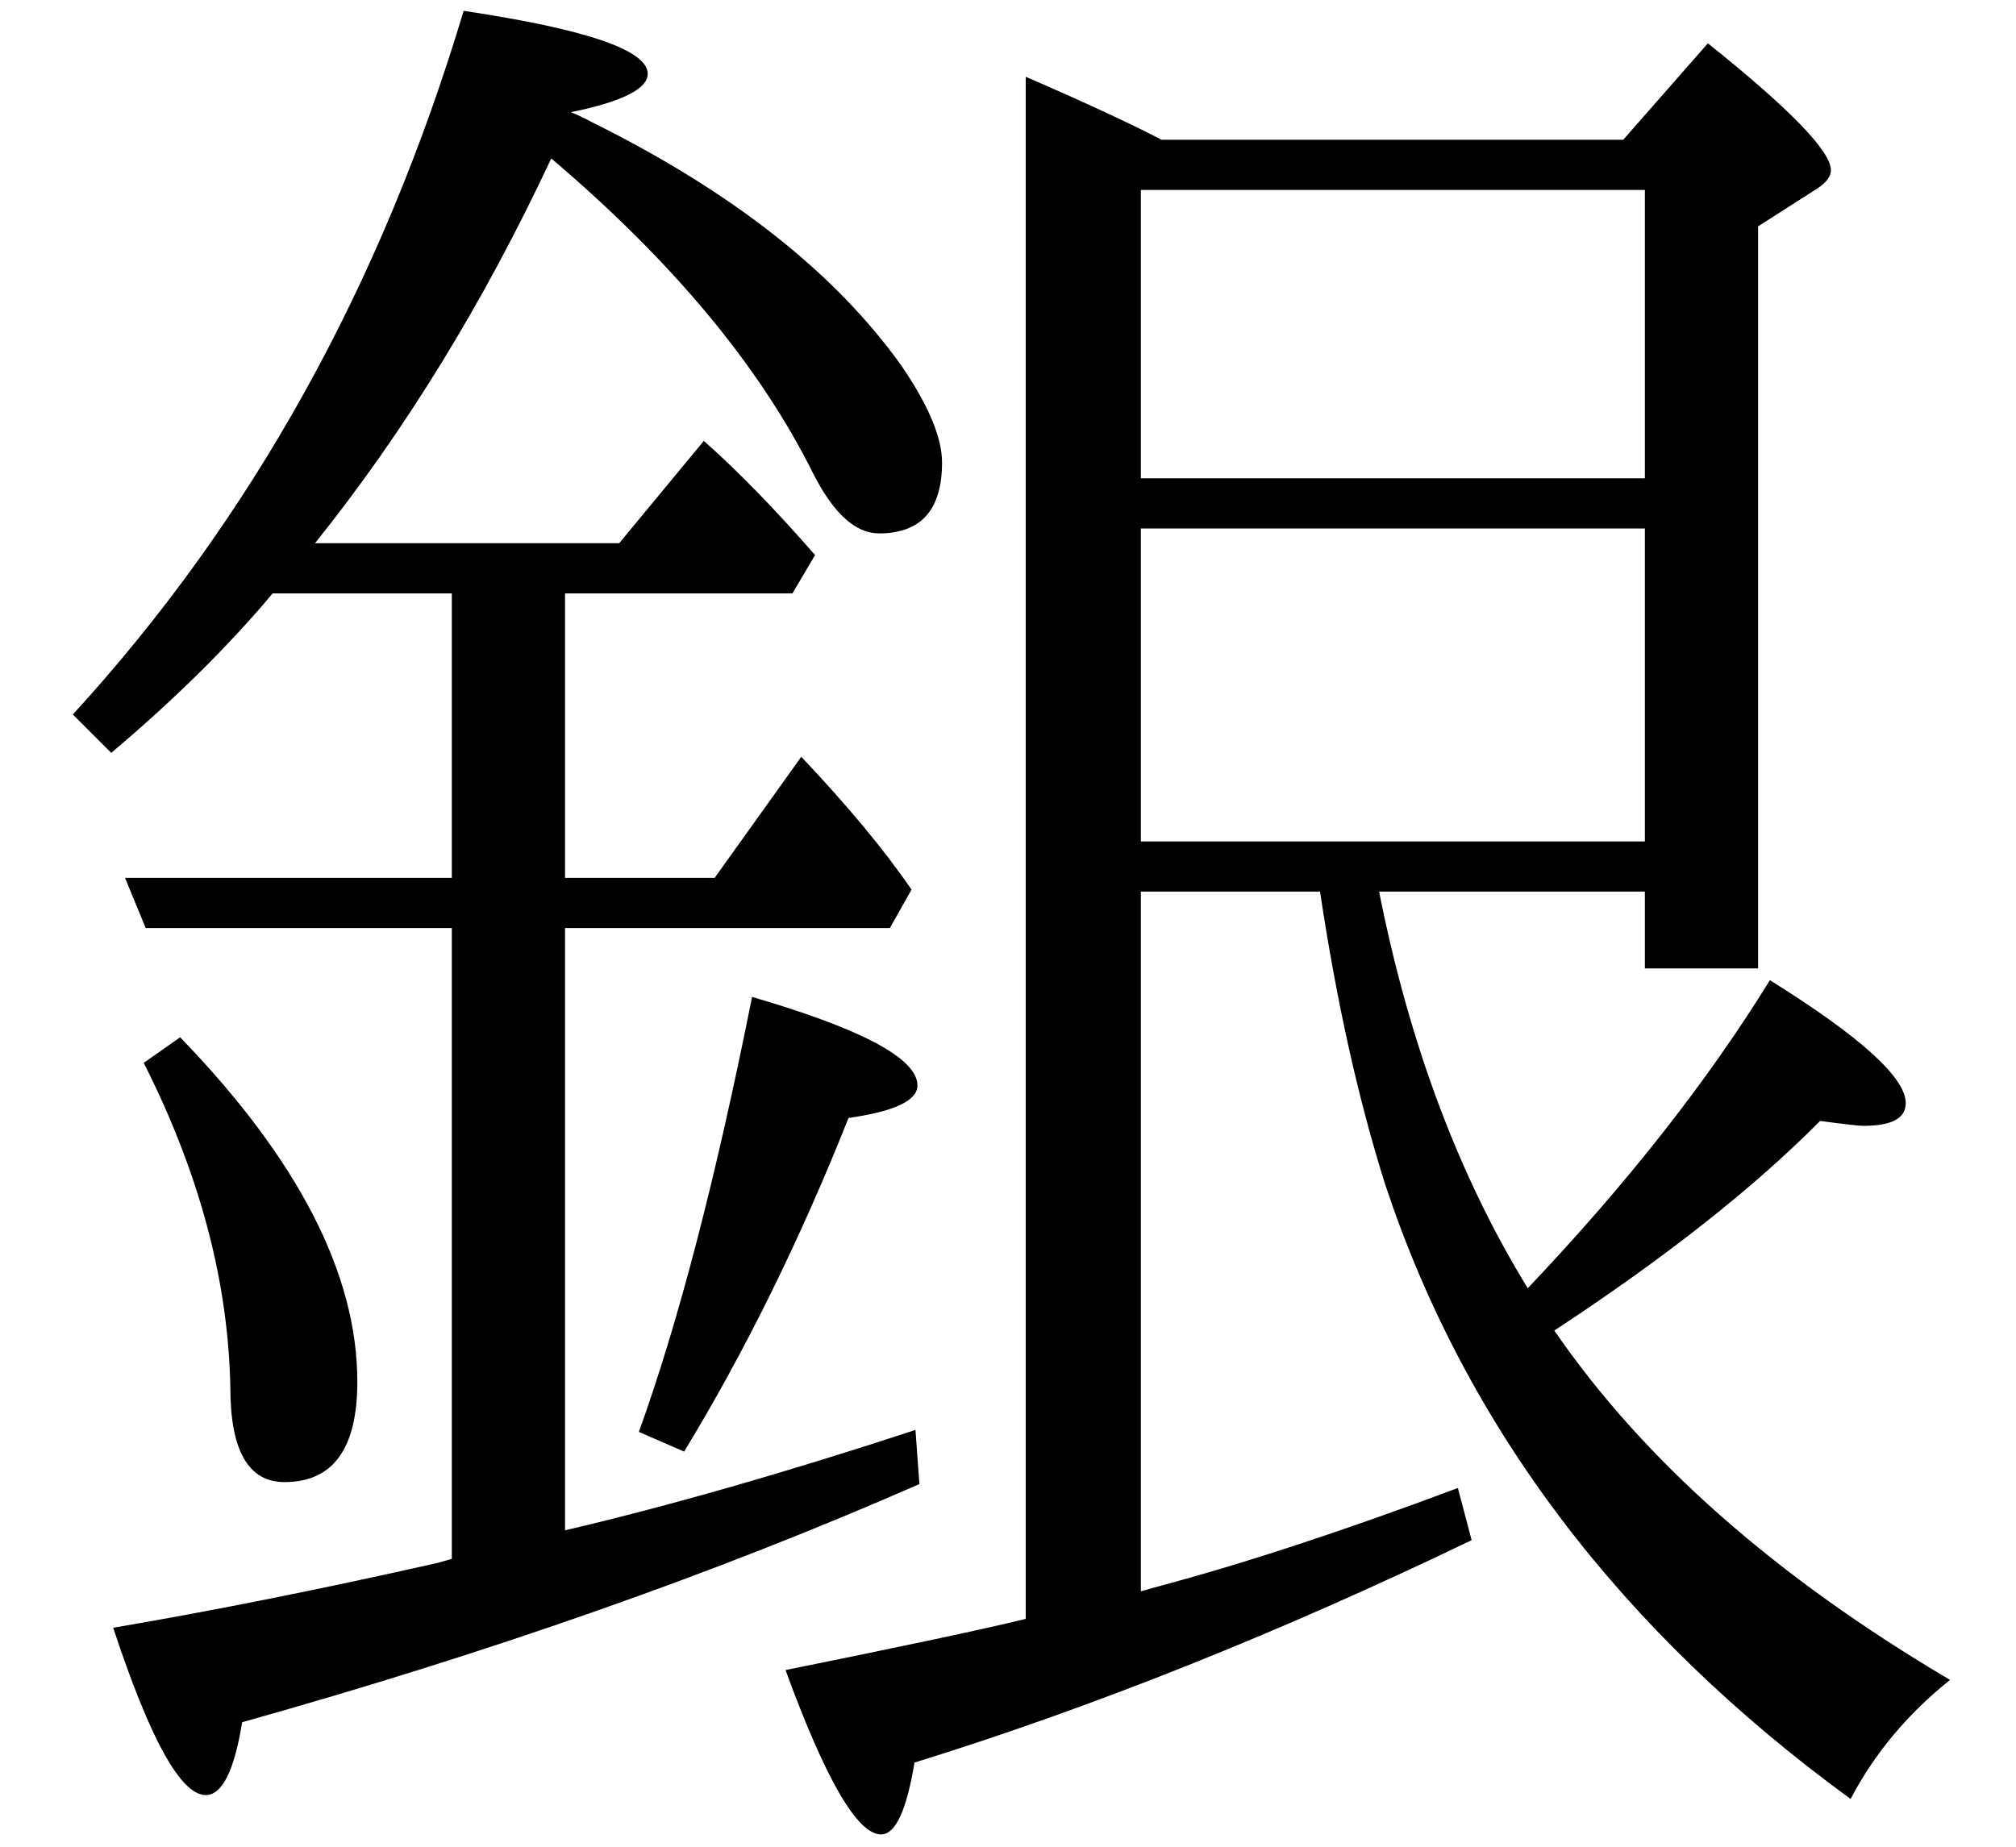
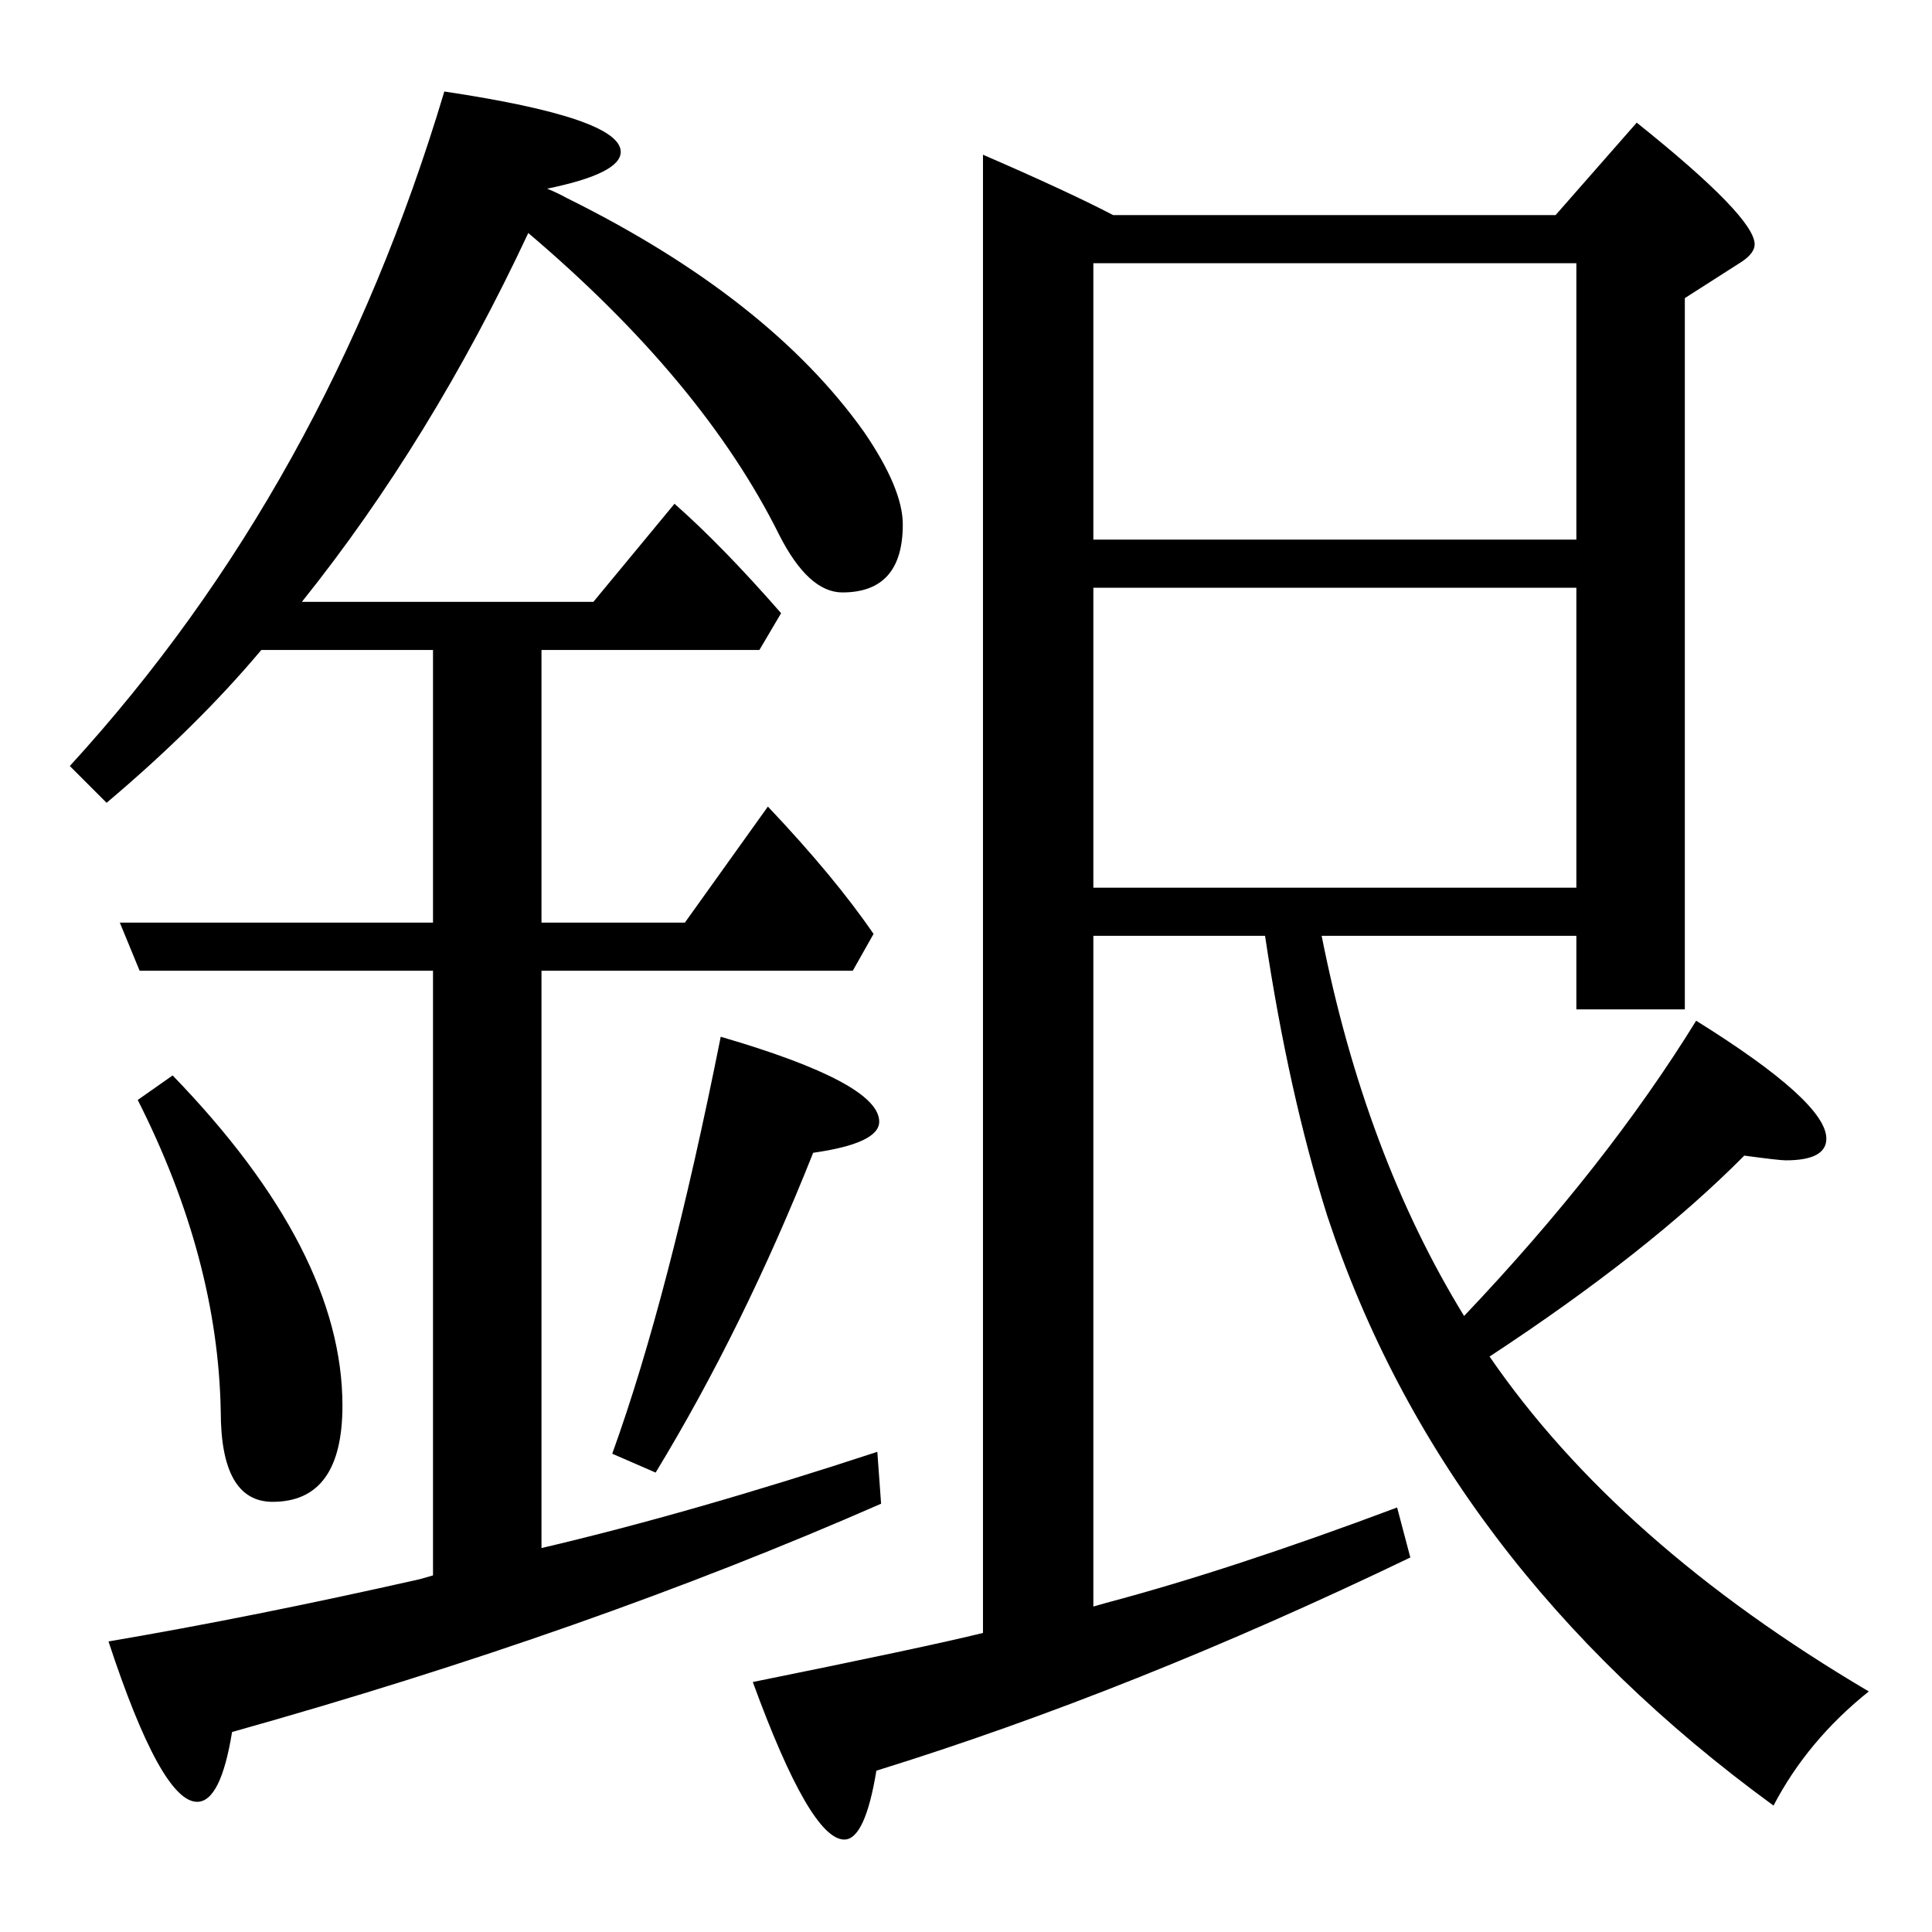
- <svg xmlns="http://www.w3.org/2000/svg" version="1.0" viewBox="-539 -571 2048 1876">
+ <svg xmlns="http://www.w3.org/2000/svg" version="1.0" width="2048" height="2048" viewBox="-539 -571 2048 1876">
  <g transform="translate(-539,1140) scale(1,-1)" fill="#000000" stroke="none">
    <path d="M574 1108v-289h152l88 123q71 -75 112 -135l-22 -39h-330v-612q158 37 356 102l4 -55q-310 -136 -688 -242q-12 -74 -37 -74q-38 0 -94 170q153 26 330 66l14 4v641h-311l-21 51h332v289h-182q-68 -81 -164 -162l-39 39q272 297 397 715q187 -28 187 -64q0 -23 -78 -39 q10 -4 21 -10q214 -106 315 -248q41 -60 41 -98q0 -72 -64 -72q-36 0 -67 61q-81 163 -266 320q-103 -220 -240 -391h309l86 104q51 -45 113 -116l-23 -39h-231zM1180 1569h469l86 98q125 -100 125 -129q0 -9 -13 -18l-61 -39v-754h-115v78h-270q46 -232 151 -403 q151 159 246 313q138 -86 138 -125q0 -23 -43 -23q-7 0 -44 5q-101 -102 -270 -213q136 -198 402 -355q-65 -52 -101 -121q-351 256 -473 625q-41 130 -66 297h-182v-711l14 4q132 35 308 101l14 -53q-295 -142 -566 -226q-12 -73 -34 -73q-36 0 -97 167q183 37 244 52v1567 q90 -39 138 -64zM1159 1518v-293h512v293h-512zM1671 856v318h-512v-318h512zM183 657q180 -186 180 -350q0 -102 -74 -102q-55 0 -55 96q-3 162 -88 330zM649 256q60 166 115 442q168 -49 168 -90q0 -23 -70 -33q-74 -186 -167 -339z" />
  </g>
</svg>
